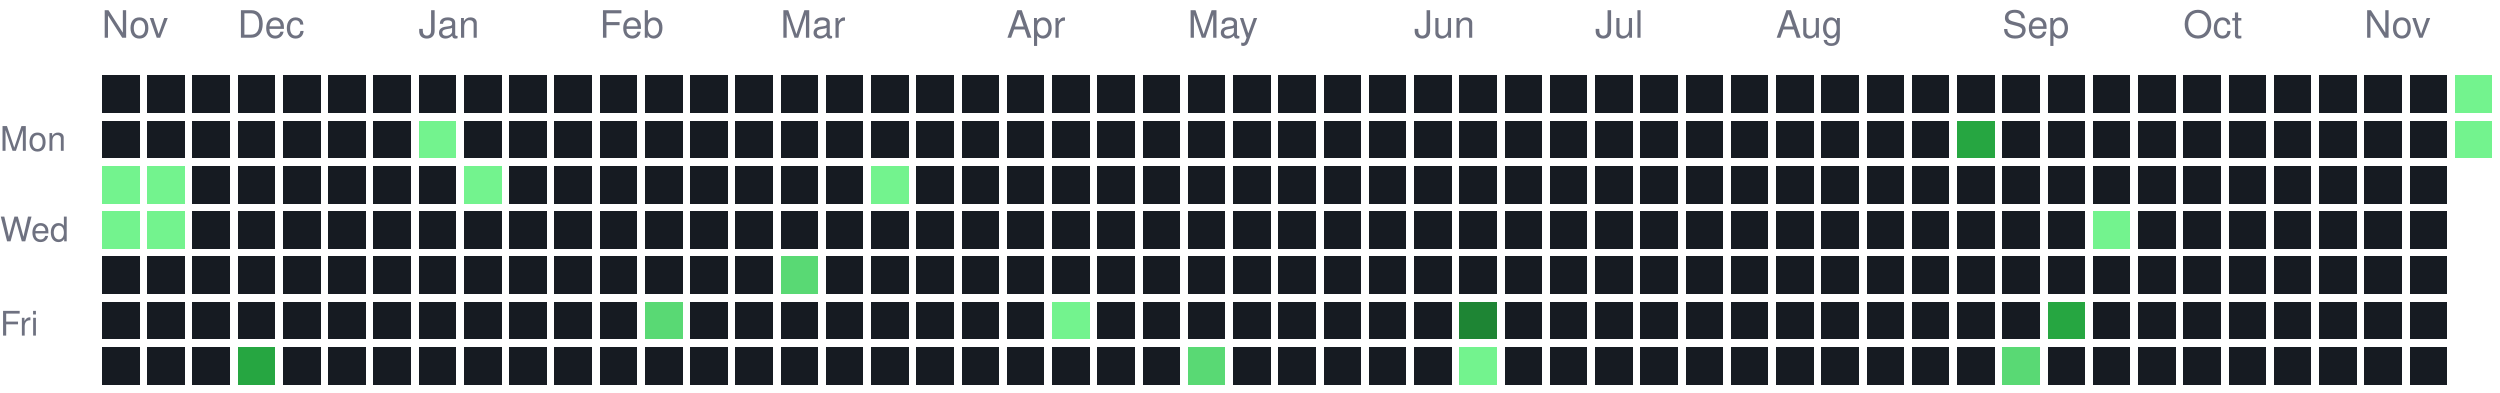
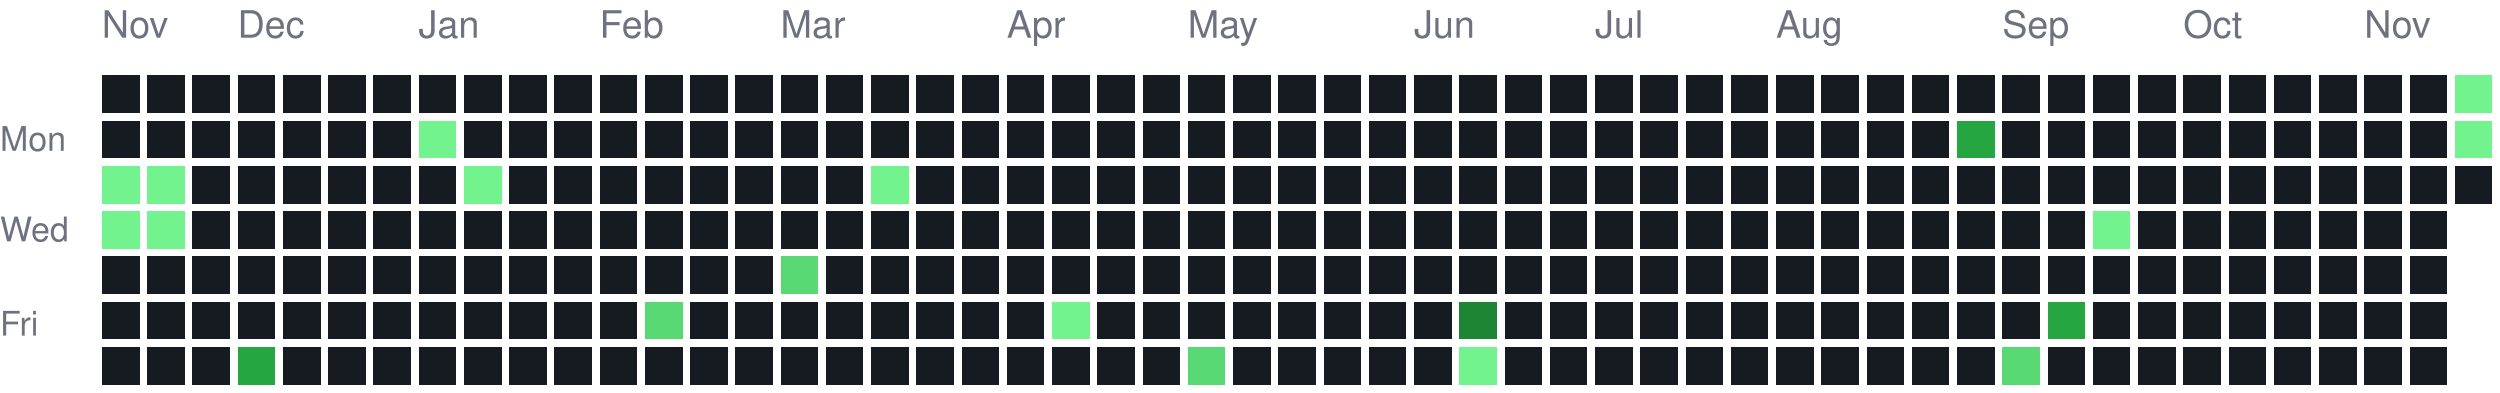
<svg xmlns="http://www.w3.org/2000/svg" version="1.1" width="663" height="104">
  <rect style="fill:#161b22;shape-rendering:crispedges;" data-score="0" data-date="2025-11-16" x="27" y="20" width="10" height="10" />
  <rect style="fill:#161b22;shape-rendering:crispedges;" data-score="0" data-date="2025-11-23" x="39" y="20" width="10" height="10" />
  <rect style="fill:#161b22;shape-rendering:crispedges;" data-score="0" data-date="2025-11-30" x="51" y="20" width="10" height="10" />
  <rect style="fill:#161b22;shape-rendering:crispedges;" data-score="0" data-date="2025-12-07" x="63" y="20" width="10" height="10" />
  <rect style="fill:#161b22;shape-rendering:crispedges;" data-score="0" data-date="2025-12-14" x="75" y="20" width="10" height="10" />
  <rect style="fill:#161b22;shape-rendering:crispedges;" data-score="0" data-date="2025-12-21" x="87" y="20" width="10" height="10" />
  <rect style="fill:#161b22;shape-rendering:crispedges;" data-score="0" data-date="2025-12-28" x="99" y="20" width="10" height="10" />
  <rect style="fill:#161b22;shape-rendering:crispedges;" data-score="0" data-date="2026-01-04" x="111" y="20" width="10" height="10" />
  <rect style="fill:#161b22;shape-rendering:crispedges;" data-score="0" data-date="2026-01-11" x="123" y="20" width="10" height="10" />
  <rect style="fill:#161b22;shape-rendering:crispedges;" data-score="0" data-date="2026-01-18" x="135" y="20" width="10" height="10" />
  <rect style="fill:#161b22;shape-rendering:crispedges;" data-score="0" data-date="2026-01-25" x="147" y="20" width="10" height="10" />
  <rect style="fill:#161b22;shape-rendering:crispedges;" data-score="0" data-date="2026-02-01" x="159" y="20" width="10" height="10" />
  <rect style="fill:#161b22;shape-rendering:crispedges;" data-score="0" data-date="2026-02-08" x="171" y="20" width="10" height="10" />
  <rect style="fill:#161b22;shape-rendering:crispedges;" data-score="0" data-date="2026-02-15" x="183" y="20" width="10" height="10" />
  <rect style="fill:#161b22;shape-rendering:crispedges;" data-score="0" data-date="2026-02-22" x="195" y="20" width="10" height="10" />
  <rect style="fill:#161b22;shape-rendering:crispedges;" data-score="0" data-date="2026-03-01" x="207" y="20" width="10" height="10" />
  <rect style="fill:#161b22;shape-rendering:crispedges;" data-score="0" data-date="2026-03-08" x="219" y="20" width="10" height="10" />
  <rect style="fill:#161b22;shape-rendering:crispedges;" data-score="0" data-date="2026-03-15" x="231" y="20" width="10" height="10" />
  <rect style="fill:#161b22;shape-rendering:crispedges;" data-score="0" data-date="2026-03-22" x="243" y="20" width="10" height="10" />
  <rect style="fill:#161b22;shape-rendering:crispedges;" data-score="0" data-date="2026-03-29" x="255" y="20" width="10" height="10" />
  <rect style="fill:#161b22;shape-rendering:crispedges;" data-score="0" data-date="2026-04-05" x="267" y="20" width="10" height="10" />
  <rect style="fill:#161b22;shape-rendering:crispedges;" data-score="0" data-date="2026-04-12" x="279" y="20" width="10" height="10" />
  <rect style="fill:#161b22;shape-rendering:crispedges;" data-score="0" data-date="2026-04-19" x="291" y="20" width="10" height="10" />
  <rect style="fill:#161b22;shape-rendering:crispedges;" data-score="0" data-date="2026-04-26" x="303" y="20" width="10" height="10" />
  <rect style="fill:#161b22;shape-rendering:crispedges;" data-score="0" data-date="2026-05-03" x="315" y="20" width="10" height="10" />
  <rect style="fill:#161b22;shape-rendering:crispedges;" data-score="0" data-date="2026-05-10" x="327" y="20" width="10" height="10" />
  <rect style="fill:#161b22;shape-rendering:crispedges;" data-score="0" data-date="2026-05-17" x="339" y="20" width="10" height="10" />
  <rect style="fill:#161b22;shape-rendering:crispedges;" data-score="0" data-date="2026-05-24" x="351" y="20" width="10" height="10" />
  <rect style="fill:#161b22;shape-rendering:crispedges;" data-score="0" data-date="2026-05-31" x="363" y="20" width="10" height="10" />
  <rect style="fill:#161b22;shape-rendering:crispedges;" data-score="0" data-date="2026-06-07" x="375" y="20" width="10" height="10" />
  <rect style="fill:#161b22;shape-rendering:crispedges;" data-score="0" data-date="2026-06-14" x="387" y="20" width="10" height="10" />
  <rect style="fill:#161b22;shape-rendering:crispedges;" data-score="0" data-date="2026-06-21" x="399" y="20" width="10" height="10" />
  <rect style="fill:#161b22;shape-rendering:crispedges;" data-score="0" data-date="2026-06-28" x="411" y="20" width="10" height="10" />
  <rect style="fill:#161b22;shape-rendering:crispedges;" data-score="0" data-date="2026-07-05" x="423" y="20" width="10" height="10" />
  <rect style="fill:#161b22;shape-rendering:crispedges;" data-score="0" data-date="2026-07-12" x="435" y="20" width="10" height="10" />
  <rect style="fill:#161b22;shape-rendering:crispedges;" data-score="0" data-date="2026-07-19" x="447" y="20" width="10" height="10" />
  <rect style="fill:#161b22;shape-rendering:crispedges;" data-score="0" data-date="2026-07-26" x="459" y="20" width="10" height="10" />
  <rect style="fill:#161b22;shape-rendering:crispedges;" data-score="0" data-date="2026-08-02" x="471" y="20" width="10" height="10" />
  <rect style="fill:#161b22;shape-rendering:crispedges;" data-score="0" data-date="2026-08-09" x="483" y="20" width="10" height="10" />
  <rect style="fill:#161b22;shape-rendering:crispedges;" data-score="0" data-date="2026-08-16" x="495" y="20" width="10" height="10" />
  <rect style="fill:#161b22;shape-rendering:crispedges;" data-score="0" data-date="2026-08-23" x="507" y="20" width="10" height="10" />
  <rect style="fill:#161b22;shape-rendering:crispedges;" data-score="0" data-date="2026-08-30" x="519" y="20" width="10" height="10" />
  <rect style="fill:#161b22;shape-rendering:crispedges;" data-score="0" data-date="2026-09-06" x="531" y="20" width="10" height="10" />
  <rect style="fill:#161b22;shape-rendering:crispedges;" data-score="0" data-date="2026-09-13" x="543" y="20" width="10" height="10" />
  <rect style="fill:#161b22;shape-rendering:crispedges;" data-score="0" data-date="2026-09-20" x="555" y="20" width="10" height="10" />
  <rect style="fill:#161b22;shape-rendering:crispedges;" data-score="0" data-date="2026-09-27" x="567" y="20" width="10" height="10" />
  <rect style="fill:#161b22;shape-rendering:crispedges;" data-score="0" data-date="2026-10-04" x="579" y="20" width="10" height="10" />
  <rect style="fill:#161b22;shape-rendering:crispedges;" data-score="0" data-date="2026-10-11" x="591" y="20" width="10" height="10" />
  <rect style="fill:#161b22;shape-rendering:crispedges;" data-score="0" data-date="2026-10-18" x="603" y="20" width="10" height="10" />
  <rect style="fill:#161b22;shape-rendering:crispedges;" data-score="0" data-date="2026-10-25" x="615" y="20" width="10" height="10" />
  <rect style="fill:#161b22;shape-rendering:crispedges;" data-score="0" data-date="2026-11-01" x="627" y="20" width="10" height="10" />
  <rect style="fill:#161b22;shape-rendering:crispedges;" data-score="0" data-date="2026-11-08" x="639" y="20" width="10" height="10" />
  <rect style="fill:#73f38e;shape-rendering:crispedges;" data-score="1" data-date="2026-11-15" x="651" y="20" width="10" height="10" />
  <rect style="fill:#161b22;shape-rendering:crispedges;" data-score="0" data-date="2025-11-17" x="27" y="32" width="10" height="10" />
  <rect style="fill:#161b22;shape-rendering:crispedges;" data-score="0" data-date="2025-11-24" x="39" y="32" width="10" height="10" />
  <rect style="fill:#161b22;shape-rendering:crispedges;" data-score="0" data-date="2025-12-01" x="51" y="32" width="10" height="10" />
  <rect style="fill:#161b22;shape-rendering:crispedges;" data-score="0" data-date="2025-12-08" x="63" y="32" width="10" height="10" />
  <rect style="fill:#161b22;shape-rendering:crispedges;" data-score="0" data-date="2025-12-15" x="75" y="32" width="10" height="10" />
  <rect style="fill:#161b22;shape-rendering:crispedges;" data-score="0" data-date="2025-12-22" x="87" y="32" width="10" height="10" />
  <rect style="fill:#161b22;shape-rendering:crispedges;" data-score="0" data-date="2025-12-29" x="99" y="32" width="10" height="10" />
  <rect style="fill:#73f38e;shape-rendering:crispedges;" data-score="1" data-date="2026-01-05" x="111" y="32" width="10" height="10" />
  <rect style="fill:#161b22;shape-rendering:crispedges;" data-score="0" data-date="2026-01-12" x="123" y="32" width="10" height="10" />
  <rect style="fill:#161b22;shape-rendering:crispedges;" data-score="0" data-date="2026-01-19" x="135" y="32" width="10" height="10" />
  <rect style="fill:#161b22;shape-rendering:crispedges;" data-score="0" data-date="2026-01-26" x="147" y="32" width="10" height="10" />
  <rect style="fill:#161b22;shape-rendering:crispedges;" data-score="0" data-date="2026-02-02" x="159" y="32" width="10" height="10" />
  <rect style="fill:#161b22;shape-rendering:crispedges;" data-score="0" data-date="2026-02-09" x="171" y="32" width="10" height="10" />
  <rect style="fill:#161b22;shape-rendering:crispedges;" data-score="0" data-date="2026-02-16" x="183" y="32" width="10" height="10" />
  <rect style="fill:#161b22;shape-rendering:crispedges;" data-score="0" data-date="2026-02-23" x="195" y="32" width="10" height="10" />
  <rect style="fill:#161b22;shape-rendering:crispedges;" data-score="0" data-date="2026-03-02" x="207" y="32" width="10" height="10" />
  <rect style="fill:#161b22;shape-rendering:crispedges;" data-score="0" data-date="2026-03-09" x="219" y="32" width="10" height="10" />
  <rect style="fill:#161b22;shape-rendering:crispedges;" data-score="0" data-date="2026-03-16" x="231" y="32" width="10" height="10" />
  <rect style="fill:#161b22;shape-rendering:crispedges;" data-score="0" data-date="2026-03-23" x="243" y="32" width="10" height="10" />
  <rect style="fill:#161b22;shape-rendering:crispedges;" data-score="0" data-date="2026-03-30" x="255" y="32" width="10" height="10" />
  <rect style="fill:#161b22;shape-rendering:crispedges;" data-score="0" data-date="2026-04-06" x="267" y="32" width="10" height="10" />
  <rect style="fill:#161b22;shape-rendering:crispedges;" data-score="0" data-date="2026-04-13" x="279" y="32" width="10" height="10" />
  <rect style="fill:#161b22;shape-rendering:crispedges;" data-score="0" data-date="2026-04-20" x="291" y="32" width="10" height="10" />
  <rect style="fill:#161b22;shape-rendering:crispedges;" data-score="0" data-date="2026-04-27" x="303" y="32" width="10" height="10" />
  <rect style="fill:#161b22;shape-rendering:crispedges;" data-score="0" data-date="2026-05-04" x="315" y="32" width="10" height="10" />
  <rect style="fill:#161b22;shape-rendering:crispedges;" data-score="0" data-date="2026-05-11" x="327" y="32" width="10" height="10" />
  <rect style="fill:#161b22;shape-rendering:crispedges;" data-score="0" data-date="2026-05-18" x="339" y="32" width="10" height="10" />
  <rect style="fill:#161b22;shape-rendering:crispedges;" data-score="0" data-date="2026-05-25" x="351" y="32" width="10" height="10" />
  <rect style="fill:#161b22;shape-rendering:crispedges;" data-score="0" data-date="2026-06-01" x="363" y="32" width="10" height="10" />
  <rect style="fill:#161b22;shape-rendering:crispedges;" data-score="0" data-date="2026-06-08" x="375" y="32" width="10" height="10" />
  <rect style="fill:#161b22;shape-rendering:crispedges;" data-score="0" data-date="2026-06-15" x="387" y="32" width="10" height="10" />
  <rect style="fill:#161b22;shape-rendering:crispedges;" data-score="0" data-date="2026-06-22" x="399" y="32" width="10" height="10" />
  <rect style="fill:#161b22;shape-rendering:crispedges;" data-score="0" data-date="2026-06-29" x="411" y="32" width="10" height="10" />
  <rect style="fill:#161b22;shape-rendering:crispedges;" data-score="0" data-date="2026-07-06" x="423" y="32" width="10" height="10" />
  <rect style="fill:#161b22;shape-rendering:crispedges;" data-score="0" data-date="2026-07-13" x="435" y="32" width="10" height="10" />
  <rect style="fill:#161b22;shape-rendering:crispedges;" data-score="0" data-date="2026-07-20" x="447" y="32" width="10" height="10" />
  <rect style="fill:#161b22;shape-rendering:crispedges;" data-score="0" data-date="2026-07-27" x="459" y="32" width="10" height="10" />
  <rect style="fill:#161b22;shape-rendering:crispedges;" data-score="0" data-date="2026-08-03" x="471" y="32" width="10" height="10" />
  <rect style="fill:#161b22;shape-rendering:crispedges;" data-score="0" data-date="2026-08-10" x="483" y="32" width="10" height="10" />
  <rect style="fill:#161b22;shape-rendering:crispedges;" data-score="0" data-date="2026-08-17" x="495" y="32" width="10" height="10" />
  <rect style="fill:#161b22;shape-rendering:crispedges;" data-score="0" data-date="2026-08-24" x="507" y="32" width="10" height="10" />
  <rect style="fill:#26a641;shape-rendering:crispedges;" data-score="3" data-date="2026-08-31" x="519" y="32" width="10" height="10" />
  <rect style="fill:#161b22;shape-rendering:crispedges;" data-score="0" data-date="2026-09-07" x="531" y="32" width="10" height="10" />
  <rect style="fill:#161b22;shape-rendering:crispedges;" data-score="0" data-date="2026-09-14" x="543" y="32" width="10" height="10" />
  <rect style="fill:#161b22;shape-rendering:crispedges;" data-score="0" data-date="2026-09-21" x="555" y="32" width="10" height="10" />
  <rect style="fill:#161b22;shape-rendering:crispedges;" data-score="0" data-date="2026-09-28" x="567" y="32" width="10" height="10" />
  <rect style="fill:#161b22;shape-rendering:crispedges;" data-score="0" data-date="2026-10-05" x="579" y="32" width="10" height="10" />
  <rect style="fill:#161b22;shape-rendering:crispedges;" data-score="0" data-date="2026-10-12" x="591" y="32" width="10" height="10" />
  <rect style="fill:#161b22;shape-rendering:crispedges;" data-score="0" data-date="2026-10-19" x="603" y="32" width="10" height="10" />
  <rect style="fill:#161b22;shape-rendering:crispedges;" data-score="0" data-date="2026-10-26" x="615" y="32" width="10" height="10" />
  <rect style="fill:#161b22;shape-rendering:crispedges;" data-score="0" data-date="2026-11-02" x="627" y="32" width="10" height="10" />
  <rect style="fill:#161b22;shape-rendering:crispedges;" data-score="0" data-date="2026-11-09" x="639" y="32" width="10" height="10" />
  <rect style="fill:#73f38e;shape-rendering:crispedges;" data-score="1" data-date="2026-11-16" x="651" y="32" width="10" height="10" />
  <rect style="fill:#73f38e;shape-rendering:crispedges;" data-score="1" data-date="2025-11-18" x="27" y="44" width="10" height="10" />
  <rect style="fill:#73f38e;shape-rendering:crispedges;" data-score="1" data-date="2025-11-25" x="39" y="44" width="10" height="10" />
  <rect style="fill:#161b22;shape-rendering:crispedges;" data-score="0" data-date="2025-12-02" x="51" y="44" width="10" height="10" />
  <rect style="fill:#161b22;shape-rendering:crispedges;" data-score="0" data-date="2025-12-09" x="63" y="44" width="10" height="10" />
  <rect style="fill:#161b22;shape-rendering:crispedges;" data-score="0" data-date="2025-12-16" x="75" y="44" width="10" height="10" />
  <rect style="fill:#161b22;shape-rendering:crispedges;" data-score="0" data-date="2025-12-23" x="87" y="44" width="10" height="10" />
  <rect style="fill:#161b22;shape-rendering:crispedges;" data-score="0" data-date="2025-12-30" x="99" y="44" width="10" height="10" />
  <rect style="fill:#161b22;shape-rendering:crispedges;" data-score="0" data-date="2026-01-06" x="111" y="44" width="10" height="10" />
  <rect style="fill:#73f38e;shape-rendering:crispedges;" data-score="1" data-date="2026-01-13" x="123" y="44" width="10" height="10" />
  <rect style="fill:#161b22;shape-rendering:crispedges;" data-score="0" data-date="2026-01-20" x="135" y="44" width="10" height="10" />
  <rect style="fill:#161b22;shape-rendering:crispedges;" data-score="0" data-date="2026-01-27" x="147" y="44" width="10" height="10" />
  <rect style="fill:#161b22;shape-rendering:crispedges;" data-score="0" data-date="2026-02-03" x="159" y="44" width="10" height="10" />
  <rect style="fill:#161b22;shape-rendering:crispedges;" data-score="0" data-date="2026-02-10" x="171" y="44" width="10" height="10" />
  <rect style="fill:#161b22;shape-rendering:crispedges;" data-score="0" data-date="2026-02-17" x="183" y="44" width="10" height="10" />
  <rect style="fill:#161b22;shape-rendering:crispedges;" data-score="0" data-date="2026-02-24" x="195" y="44" width="10" height="10" />
  <rect style="fill:#161b22;shape-rendering:crispedges;" data-score="0" data-date="2026-03-03" x="207" y="44" width="10" height="10" />
  <rect style="fill:#161b22;shape-rendering:crispedges;" data-score="0" data-date="2026-03-10" x="219" y="44" width="10" height="10" />
  <rect style="fill:#73f38e;shape-rendering:crispedges;" data-score="1" data-date="2026-03-17" x="231" y="44" width="10" height="10" />
  <rect style="fill:#161b22;shape-rendering:crispedges;" data-score="0" data-date="2026-03-24" x="243" y="44" width="10" height="10" />
  <rect style="fill:#161b22;shape-rendering:crispedges;" data-score="0" data-date="2026-03-31" x="255" y="44" width="10" height="10" />
  <rect style="fill:#161b22;shape-rendering:crispedges;" data-score="0" data-date="2026-04-07" x="267" y="44" width="10" height="10" />
  <rect style="fill:#161b22;shape-rendering:crispedges;" data-score="0" data-date="2026-04-14" x="279" y="44" width="10" height="10" />
  <rect style="fill:#161b22;shape-rendering:crispedges;" data-score="0" data-date="2026-04-21" x="291" y="44" width="10" height="10" />
  <rect style="fill:#161b22;shape-rendering:crispedges;" data-score="0" data-date="2026-04-28" x="303" y="44" width="10" height="10" />
  <rect style="fill:#161b22;shape-rendering:crispedges;" data-score="0" data-date="2026-05-05" x="315" y="44" width="10" height="10" />
  <rect style="fill:#161b22;shape-rendering:crispedges;" data-score="0" data-date="2026-05-12" x="327" y="44" width="10" height="10" />
  <rect style="fill:#161b22;shape-rendering:crispedges;" data-score="0" data-date="2026-05-19" x="339" y="44" width="10" height="10" />
  <rect style="fill:#161b22;shape-rendering:crispedges;" data-score="0" data-date="2026-05-26" x="351" y="44" width="10" height="10" />
  <rect style="fill:#161b22;shape-rendering:crispedges;" data-score="0" data-date="2026-06-02" x="363" y="44" width="10" height="10" />
  <rect style="fill:#161b22;shape-rendering:crispedges;" data-score="0" data-date="2026-06-09" x="375" y="44" width="10" height="10" />
  <rect style="fill:#161b22;shape-rendering:crispedges;" data-score="0" data-date="2026-06-16" x="387" y="44" width="10" height="10" />
  <rect style="fill:#161b22;shape-rendering:crispedges;" data-score="0" data-date="2026-06-23" x="399" y="44" width="10" height="10" />
  <rect style="fill:#161b22;shape-rendering:crispedges;" data-score="0" data-date="2026-06-30" x="411" y="44" width="10" height="10" />
  <rect style="fill:#161b22;shape-rendering:crispedges;" data-score="0" data-date="2026-07-07" x="423" y="44" width="10" height="10" />
  <rect style="fill:#161b22;shape-rendering:crispedges;" data-score="0" data-date="2026-07-14" x="435" y="44" width="10" height="10" />
  <rect style="fill:#161b22;shape-rendering:crispedges;" data-score="0" data-date="2026-07-21" x="447" y="44" width="10" height="10" />
  <rect style="fill:#161b22;shape-rendering:crispedges;" data-score="0" data-date="2026-07-28" x="459" y="44" width="10" height="10" />
  <rect style="fill:#161b22;shape-rendering:crispedges;" data-score="0" data-date="2026-08-04" x="471" y="44" width="10" height="10" />
  <rect style="fill:#161b22;shape-rendering:crispedges;" data-score="0" data-date="2026-08-11" x="483" y="44" width="10" height="10" />
  <rect style="fill:#161b22;shape-rendering:crispedges;" data-score="0" data-date="2026-08-18" x="495" y="44" width="10" height="10" />
  <rect style="fill:#161b22;shape-rendering:crispedges;" data-score="0" data-date="2026-08-25" x="507" y="44" width="10" height="10" />
  <rect style="fill:#161b22;shape-rendering:crispedges;" data-score="0" data-date="2026-09-01" x="519" y="44" width="10" height="10" />
  <rect style="fill:#161b22;shape-rendering:crispedges;" data-score="0" data-date="2026-09-08" x="531" y="44" width="10" height="10" />
  <rect style="fill:#161b22;shape-rendering:crispedges;" data-score="0" data-date="2026-09-15" x="543" y="44" width="10" height="10" />
  <rect style="fill:#161b22;shape-rendering:crispedges;" data-score="0" data-date="2026-09-22" x="555" y="44" width="10" height="10" />
  <rect style="fill:#161b22;shape-rendering:crispedges;" data-score="0" data-date="2026-09-29" x="567" y="44" width="10" height="10" />
  <rect style="fill:#161b22;shape-rendering:crispedges;" data-score="0" data-date="2026-10-06" x="579" y="44" width="10" height="10" />
  <rect style="fill:#161b22;shape-rendering:crispedges;" data-score="0" data-date="2026-10-13" x="591" y="44" width="10" height="10" />
  <rect style="fill:#161b22;shape-rendering:crispedges;" data-score="0" data-date="2026-10-20" x="603" y="44" width="10" height="10" />
  <rect style="fill:#161b22;shape-rendering:crispedges;" data-score="0" data-date="2026-10-27" x="615" y="44" width="10" height="10" />
  <rect style="fill:#161b22;shape-rendering:crispedges;" data-score="0" data-date="2026-11-03" x="627" y="44" width="10" height="10" />
  <rect style="fill:#161b22;shape-rendering:crispedges;" data-score="0" data-date="2026-11-10" x="639" y="44" width="10" height="10" />
+   <rect style="fill:#161b22;shape-rendering:crispedges;" data-score="0" data-date="2026-11-17" x="651" y="44" width="10" height="10" />
  <rect style="fill:#73f38e;shape-rendering:crispedges;" data-score="1" data-date="2025-11-19" x="27" y="56" width="10" height="10" />
  <rect style="fill:#73f38e;shape-rendering:crispedges;" data-score="1" data-date="2025-11-26" x="39" y="56" width="10" height="10" />
  <rect style="fill:#161b22;shape-rendering:crispedges;" data-score="0" data-date="2025-12-03" x="51" y="56" width="10" height="10" />
  <rect style="fill:#161b22;shape-rendering:crispedges;" data-score="0" data-date="2025-12-10" x="63" y="56" width="10" height="10" />
  <rect style="fill:#161b22;shape-rendering:crispedges;" data-score="0" data-date="2025-12-17" x="75" y="56" width="10" height="10" />
  <rect style="fill:#161b22;shape-rendering:crispedges;" data-score="0" data-date="2025-12-24" x="87" y="56" width="10" height="10" />
  <rect style="fill:#161b22;shape-rendering:crispedges;" data-score="0" data-date="2025-12-31" x="99" y="56" width="10" height="10" />
  <rect style="fill:#161b22;shape-rendering:crispedges;" data-score="0" data-date="2026-01-07" x="111" y="56" width="10" height="10" />
  <rect style="fill:#161b22;shape-rendering:crispedges;" data-score="0" data-date="2026-01-14" x="123" y="56" width="10" height="10" />
  <rect style="fill:#161b22;shape-rendering:crispedges;" data-score="0" data-date="2026-01-21" x="135" y="56" width="10" height="10" />
  <rect style="fill:#161b22;shape-rendering:crispedges;" data-score="0" data-date="2026-01-28" x="147" y="56" width="10" height="10" />
  <rect style="fill:#161b22;shape-rendering:crispedges;" data-score="0" data-date="2026-02-04" x="159" y="56" width="10" height="10" />
  <rect style="fill:#161b22;shape-rendering:crispedges;" data-score="0" data-date="2026-02-11" x="171" y="56" width="10" height="10" />
  <rect style="fill:#161b22;shape-rendering:crispedges;" data-score="0" data-date="2026-02-18" x="183" y="56" width="10" height="10" />
  <rect style="fill:#161b22;shape-rendering:crispedges;" data-score="0" data-date="2026-02-25" x="195" y="56" width="10" height="10" />
  <rect style="fill:#161b22;shape-rendering:crispedges;" data-score="0" data-date="2026-03-04" x="207" y="56" width="10" height="10" />
  <rect style="fill:#161b22;shape-rendering:crispedges;" data-score="0" data-date="2026-03-11" x="219" y="56" width="10" height="10" />
  <rect style="fill:#161b22;shape-rendering:crispedges;" data-score="0" data-date="2026-03-18" x="231" y="56" width="10" height="10" />
  <rect style="fill:#161b22;shape-rendering:crispedges;" data-score="0" data-date="2026-03-25" x="243" y="56" width="10" height="10" />
  <rect style="fill:#161b22;shape-rendering:crispedges;" data-score="0" data-date="2026-04-01" x="255" y="56" width="10" height="10" />
  <rect style="fill:#161b22;shape-rendering:crispedges;" data-score="0" data-date="2026-04-08" x="267" y="56" width="10" height="10" />
  <rect style="fill:#161b22;shape-rendering:crispedges;" data-score="0" data-date="2026-04-15" x="279" y="56" width="10" height="10" />
  <rect style="fill:#161b22;shape-rendering:crispedges;" data-score="0" data-date="2026-04-22" x="291" y="56" width="10" height="10" />
  <rect style="fill:#161b22;shape-rendering:crispedges;" data-score="0" data-date="2026-04-29" x="303" y="56" width="10" height="10" />
  <rect style="fill:#161b22;shape-rendering:crispedges;" data-score="0" data-date="2026-05-06" x="315" y="56" width="10" height="10" />
  <rect style="fill:#161b22;shape-rendering:crispedges;" data-score="0" data-date="2026-05-13" x="327" y="56" width="10" height="10" />
  <rect style="fill:#161b22;shape-rendering:crispedges;" data-score="0" data-date="2026-05-20" x="339" y="56" width="10" height="10" />
  <rect style="fill:#161b22;shape-rendering:crispedges;" data-score="0" data-date="2026-05-27" x="351" y="56" width="10" height="10" />
  <rect style="fill:#161b22;shape-rendering:crispedges;" data-score="0" data-date="2026-06-03" x="363" y="56" width="10" height="10" />
  <rect style="fill:#161b22;shape-rendering:crispedges;" data-score="0" data-date="2026-06-10" x="375" y="56" width="10" height="10" />
  <rect style="fill:#161b22;shape-rendering:crispedges;" data-score="0" data-date="2026-06-17" x="387" y="56" width="10" height="10" />
  <rect style="fill:#161b22;shape-rendering:crispedges;" data-score="0" data-date="2026-06-24" x="399" y="56" width="10" height="10" />
  <rect style="fill:#161b22;shape-rendering:crispedges;" data-score="0" data-date="2026-07-01" x="411" y="56" width="10" height="10" />
  <rect style="fill:#161b22;shape-rendering:crispedges;" data-score="0" data-date="2026-07-08" x="423" y="56" width="10" height="10" />
  <rect style="fill:#161b22;shape-rendering:crispedges;" data-score="0" data-date="2026-07-15" x="435" y="56" width="10" height="10" />
  <rect style="fill:#161b22;shape-rendering:crispedges;" data-score="0" data-date="2026-07-22" x="447" y="56" width="10" height="10" />
  <rect style="fill:#161b22;shape-rendering:crispedges;" data-score="0" data-date="2026-07-29" x="459" y="56" width="10" height="10" />
  <rect style="fill:#161b22;shape-rendering:crispedges;" data-score="0" data-date="2026-08-05" x="471" y="56" width="10" height="10" />
  <rect style="fill:#161b22;shape-rendering:crispedges;" data-score="0" data-date="2026-08-12" x="483" y="56" width="10" height="10" />
  <rect style="fill:#161b22;shape-rendering:crispedges;" data-score="0" data-date="2026-08-19" x="495" y="56" width="10" height="10" />
  <rect style="fill:#161b22;shape-rendering:crispedges;" data-score="0" data-date="2026-08-26" x="507" y="56" width="10" height="10" />
  <rect style="fill:#161b22;shape-rendering:crispedges;" data-score="0" data-date="2026-09-02" x="519" y="56" width="10" height="10" />
  <rect style="fill:#161b22;shape-rendering:crispedges;" data-score="0" data-date="2026-09-09" x="531" y="56" width="10" height="10" />
  <rect style="fill:#161b22;shape-rendering:crispedges;" data-score="0" data-date="2026-09-16" x="543" y="56" width="10" height="10" />
  <rect style="fill:#73f38e;shape-rendering:crispedges;" data-score="1" data-date="2026-09-23" x="555" y="56" width="10" height="10" />
  <rect style="fill:#161b22;shape-rendering:crispedges;" data-score="0" data-date="2026-09-30" x="567" y="56" width="10" height="10" />
  <rect style="fill:#161b22;shape-rendering:crispedges;" data-score="0" data-date="2026-10-07" x="579" y="56" width="10" height="10" />
  <rect style="fill:#161b22;shape-rendering:crispedges;" data-score="0" data-date="2026-10-14" x="591" y="56" width="10" height="10" />
  <rect style="fill:#161b22;shape-rendering:crispedges;" data-score="0" data-date="2026-10-21" x="603" y="56" width="10" height="10" />
  <rect style="fill:#161b22;shape-rendering:crispedges;" data-score="0" data-date="2026-10-28" x="615" y="56" width="10" height="10" />
  <rect style="fill:#161b22;shape-rendering:crispedges;" data-score="0" data-date="2026-11-04" x="627" y="56" width="10" height="10" />
  <rect style="fill:#161b22;shape-rendering:crispedges;" data-score="0" data-date="2026-11-11" x="639" y="56" width="10" height="10" />
  <rect style="fill:#161b22;shape-rendering:crispedges;" data-score="0" data-date="2025-11-20" x="27" y="68" width="10" height="10" />
  <rect style="fill:#161b22;shape-rendering:crispedges;" data-score="0" data-date="2025-11-27" x="39" y="68" width="10" height="10" />
  <rect style="fill:#161b22;shape-rendering:crispedges;" data-score="0" data-date="2025-12-04" x="51" y="68" width="10" height="10" />
  <rect style="fill:#161b22;shape-rendering:crispedges;" data-score="0" data-date="2025-12-11" x="63" y="68" width="10" height="10" />
  <rect style="fill:#161b22;shape-rendering:crispedges;" data-score="0" data-date="2025-12-18" x="75" y="68" width="10" height="10" />
  <rect style="fill:#161b22;shape-rendering:crispedges;" data-score="0" data-date="2025-12-25" x="87" y="68" width="10" height="10" />
  <rect style="fill:#161b22;shape-rendering:crispedges;" data-score="0" data-date="2026-01-01" x="99" y="68" width="10" height="10" />
  <rect style="fill:#161b22;shape-rendering:crispedges;" data-score="0" data-date="2026-01-08" x="111" y="68" width="10" height="10" />
  <rect style="fill:#161b22;shape-rendering:crispedges;" data-score="0" data-date="2026-01-15" x="123" y="68" width="10" height="10" />
  <rect style="fill:#161b22;shape-rendering:crispedges;" data-score="0" data-date="2026-01-22" x="135" y="68" width="10" height="10" />
  <rect style="fill:#161b22;shape-rendering:crispedges;" data-score="0" data-date="2026-01-29" x="147" y="68" width="10" height="10" />
  <rect style="fill:#161b22;shape-rendering:crispedges;" data-score="0" data-date="2026-02-05" x="159" y="68" width="10" height="10" />
  <rect style="fill:#161b22;shape-rendering:crispedges;" data-score="0" data-date="2026-02-12" x="171" y="68" width="10" height="10" />
  <rect style="fill:#161b22;shape-rendering:crispedges;" data-score="0" data-date="2026-02-19" x="183" y="68" width="10" height="10" />
  <rect style="fill:#161b22;shape-rendering:crispedges;" data-score="0" data-date="2026-02-26" x="195" y="68" width="10" height="10" />
  <rect style="fill:#59d974;shape-rendering:crispedges;" data-score="2" data-date="2026-03-05" x="207" y="68" width="10" height="10" />
  <rect style="fill:#161b22;shape-rendering:crispedges;" data-score="0" data-date="2026-03-12" x="219" y="68" width="10" height="10" />
  <rect style="fill:#161b22;shape-rendering:crispedges;" data-score="0" data-date="2026-03-19" x="231" y="68" width="10" height="10" />
  <rect style="fill:#161b22;shape-rendering:crispedges;" data-score="0" data-date="2026-03-26" x="243" y="68" width="10" height="10" />
  <rect style="fill:#161b22;shape-rendering:crispedges;" data-score="0" data-date="2026-04-02" x="255" y="68" width="10" height="10" />
  <rect style="fill:#161b22;shape-rendering:crispedges;" data-score="0" data-date="2026-04-09" x="267" y="68" width="10" height="10" />
  <rect style="fill:#161b22;shape-rendering:crispedges;" data-score="0" data-date="2026-04-16" x="279" y="68" width="10" height="10" />
  <rect style="fill:#161b22;shape-rendering:crispedges;" data-score="0" data-date="2026-04-23" x="291" y="68" width="10" height="10" />
  <rect style="fill:#161b22;shape-rendering:crispedges;" data-score="0" data-date="2026-04-30" x="303" y="68" width="10" height="10" />
  <rect style="fill:#161b22;shape-rendering:crispedges;" data-score="0" data-date="2026-05-07" x="315" y="68" width="10" height="10" />
  <rect style="fill:#161b22;shape-rendering:crispedges;" data-score="0" data-date="2026-05-14" x="327" y="68" width="10" height="10" />
  <rect style="fill:#161b22;shape-rendering:crispedges;" data-score="0" data-date="2026-05-21" x="339" y="68" width="10" height="10" />
  <rect style="fill:#161b22;shape-rendering:crispedges;" data-score="0" data-date="2026-05-28" x="351" y="68" width="10" height="10" />
  <rect style="fill:#161b22;shape-rendering:crispedges;" data-score="0" data-date="2026-06-04" x="363" y="68" width="10" height="10" />
  <rect style="fill:#161b22;shape-rendering:crispedges;" data-score="0" data-date="2026-06-11" x="375" y="68" width="10" height="10" />
  <rect style="fill:#161b22;shape-rendering:crispedges;" data-score="0" data-date="2026-06-18" x="387" y="68" width="10" height="10" />
  <rect style="fill:#161b22;shape-rendering:crispedges;" data-score="0" data-date="2026-06-25" x="399" y="68" width="10" height="10" />
  <rect style="fill:#161b22;shape-rendering:crispedges;" data-score="0" data-date="2026-07-02" x="411" y="68" width="10" height="10" />
  <rect style="fill:#161b22;shape-rendering:crispedges;" data-score="0" data-date="2026-07-09" x="423" y="68" width="10" height="10" />
  <rect style="fill:#161b22;shape-rendering:crispedges;" data-score="0" data-date="2026-07-16" x="435" y="68" width="10" height="10" />
  <rect style="fill:#161b22;shape-rendering:crispedges;" data-score="0" data-date="2026-07-23" x="447" y="68" width="10" height="10" />
  <rect style="fill:#161b22;shape-rendering:crispedges;" data-score="0" data-date="2026-07-30" x="459" y="68" width="10" height="10" />
  <rect style="fill:#161b22;shape-rendering:crispedges;" data-score="0" data-date="2026-08-06" x="471" y="68" width="10" height="10" />
  <rect style="fill:#161b22;shape-rendering:crispedges;" data-score="0" data-date="2026-08-13" x="483" y="68" width="10" height="10" />
  <rect style="fill:#161b22;shape-rendering:crispedges;" data-score="0" data-date="2026-08-20" x="495" y="68" width="10" height="10" />
  <rect style="fill:#161b22;shape-rendering:crispedges;" data-score="0" data-date="2026-08-27" x="507" y="68" width="10" height="10" />
  <rect style="fill:#161b22;shape-rendering:crispedges;" data-score="0" data-date="2026-09-03" x="519" y="68" width="10" height="10" />
  <rect style="fill:#161b22;shape-rendering:crispedges;" data-score="0" data-date="2026-09-10" x="531" y="68" width="10" height="10" />
  <rect style="fill:#161b22;shape-rendering:crispedges;" data-score="0" data-date="2026-09-17" x="543" y="68" width="10" height="10" />
  <rect style="fill:#161b22;shape-rendering:crispedges;" data-score="0" data-date="2026-09-24" x="555" y="68" width="10" height="10" />
  <rect style="fill:#161b22;shape-rendering:crispedges;" data-score="0" data-date="2026-10-01" x="567" y="68" width="10" height="10" />
  <rect style="fill:#161b22;shape-rendering:crispedges;" data-score="0" data-date="2026-10-08" x="579" y="68" width="10" height="10" />
  <rect style="fill:#161b22;shape-rendering:crispedges;" data-score="0" data-date="2026-10-15" x="591" y="68" width="10" height="10" />
  <rect style="fill:#161b22;shape-rendering:crispedges;" data-score="0" data-date="2026-10-22" x="603" y="68" width="10" height="10" />
  <rect style="fill:#161b22;shape-rendering:crispedges;" data-score="0" data-date="2026-10-29" x="615" y="68" width="10" height="10" />
  <rect style="fill:#161b22;shape-rendering:crispedges;" data-score="0" data-date="2026-11-05" x="627" y="68" width="10" height="10" />
  <rect style="fill:#161b22;shape-rendering:crispedges;" data-score="0" data-date="2026-11-12" x="639" y="68" width="10" height="10" />
  <rect style="fill:#161b22;shape-rendering:crispedges;" data-score="0" data-date="2025-11-21" x="27" y="80" width="10" height="10" />
  <rect style="fill:#161b22;shape-rendering:crispedges;" data-score="0" data-date="2025-11-28" x="39" y="80" width="10" height="10" />
  <rect style="fill:#161b22;shape-rendering:crispedges;" data-score="0" data-date="2025-12-05" x="51" y="80" width="10" height="10" />
  <rect style="fill:#161b22;shape-rendering:crispedges;" data-score="0" data-date="2025-12-12" x="63" y="80" width="10" height="10" />
  <rect style="fill:#161b22;shape-rendering:crispedges;" data-score="0" data-date="2025-12-19" x="75" y="80" width="10" height="10" />
  <rect style="fill:#161b22;shape-rendering:crispedges;" data-score="0" data-date="2025-12-26" x="87" y="80" width="10" height="10" />
  <rect style="fill:#161b22;shape-rendering:crispedges;" data-score="0" data-date="2026-01-02" x="99" y="80" width="10" height="10" />
  <rect style="fill:#161b22;shape-rendering:crispedges;" data-score="0" data-date="2026-01-09" x="111" y="80" width="10" height="10" />
  <rect style="fill:#161b22;shape-rendering:crispedges;" data-score="0" data-date="2026-01-16" x="123" y="80" width="10" height="10" />
  <rect style="fill:#161b22;shape-rendering:crispedges;" data-score="0" data-date="2026-01-23" x="135" y="80" width="10" height="10" />
  <rect style="fill:#161b22;shape-rendering:crispedges;" data-score="0" data-date="2026-01-30" x="147" y="80" width="10" height="10" />
  <rect style="fill:#161b22;shape-rendering:crispedges;" data-score="0" data-date="2026-02-06" x="159" y="80" width="10" height="10" />
  <rect style="fill:#59d974;shape-rendering:crispedges;" data-score="2" data-date="2026-02-13" x="171" y="80" width="10" height="10" />
  <rect style="fill:#161b22;shape-rendering:crispedges;" data-score="0" data-date="2026-02-20" x="183" y="80" width="10" height="10" />
  <rect style="fill:#161b22;shape-rendering:crispedges;" data-score="0" data-date="2026-02-27" x="195" y="80" width="10" height="10" />
  <rect style="fill:#161b22;shape-rendering:crispedges;" data-score="0" data-date="2026-03-06" x="207" y="80" width="10" height="10" />
  <rect style="fill:#161b22;shape-rendering:crispedges;" data-score="0" data-date="2026-03-13" x="219" y="80" width="10" height="10" />
  <rect style="fill:#161b22;shape-rendering:crispedges;" data-score="0" data-date="2026-03-20" x="231" y="80" width="10" height="10" />
  <rect style="fill:#161b22;shape-rendering:crispedges;" data-score="0" data-date="2026-03-27" x="243" y="80" width="10" height="10" />
  <rect style="fill:#161b22;shape-rendering:crispedges;" data-score="0" data-date="2026-04-03" x="255" y="80" width="10" height="10" />
  <rect style="fill:#161b22;shape-rendering:crispedges;" data-score="0" data-date="2026-04-10" x="267" y="80" width="10" height="10" />
  <rect style="fill:#73f38e;shape-rendering:crispedges;" data-score="1" data-date="2026-04-17" x="279" y="80" width="10" height="10" />
  <rect style="fill:#161b22;shape-rendering:crispedges;" data-score="0" data-date="2026-04-24" x="291" y="80" width="10" height="10" />
  <rect style="fill:#161b22;shape-rendering:crispedges;" data-score="0" data-date="2026-05-01" x="303" y="80" width="10" height="10" />
  <rect style="fill:#161b22;shape-rendering:crispedges;" data-score="0" data-date="2026-05-08" x="315" y="80" width="10" height="10" />
  <rect style="fill:#161b22;shape-rendering:crispedges;" data-score="0" data-date="2026-05-15" x="327" y="80" width="10" height="10" />
  <rect style="fill:#161b22;shape-rendering:crispedges;" data-score="0" data-date="2026-05-22" x="339" y="80" width="10" height="10" />
  <rect style="fill:#161b22;shape-rendering:crispedges;" data-score="0" data-date="2026-05-29" x="351" y="80" width="10" height="10" />
  <rect style="fill:#161b22;shape-rendering:crispedges;" data-score="0" data-date="2026-06-05" x="363" y="80" width="10" height="10" />
  <rect style="fill:#161b22;shape-rendering:crispedges;" data-score="0" data-date="2026-06-12" x="375" y="80" width="10" height="10" />
  <rect style="fill:#1e8534;shape-rendering:crispedges;" data-score="4" data-date="2026-06-19" x="387" y="80" width="10" height="10" />
  <rect style="fill:#161b22;shape-rendering:crispedges;" data-score="0" data-date="2026-06-26" x="399" y="80" width="10" height="10" />
  <rect style="fill:#161b22;shape-rendering:crispedges;" data-score="0" data-date="2026-07-03" x="411" y="80" width="10" height="10" />
  <rect style="fill:#161b22;shape-rendering:crispedges;" data-score="0" data-date="2026-07-10" x="423" y="80" width="10" height="10" />
  <rect style="fill:#161b22;shape-rendering:crispedges;" data-score="0" data-date="2026-07-17" x="435" y="80" width="10" height="10" />
  <rect style="fill:#161b22;shape-rendering:crispedges;" data-score="0" data-date="2026-07-24" x="447" y="80" width="10" height="10" />
  <rect style="fill:#161b22;shape-rendering:crispedges;" data-score="0" data-date="2026-07-31" x="459" y="80" width="10" height="10" />
  <rect style="fill:#161b22;shape-rendering:crispedges;" data-score="0" data-date="2026-08-07" x="471" y="80" width="10" height="10" />
  <rect style="fill:#161b22;shape-rendering:crispedges;" data-score="0" data-date="2026-08-14" x="483" y="80" width="10" height="10" />
  <rect style="fill:#161b22;shape-rendering:crispedges;" data-score="0" data-date="2026-08-21" x="495" y="80" width="10" height="10" />
  <rect style="fill:#161b22;shape-rendering:crispedges;" data-score="0" data-date="2026-08-28" x="507" y="80" width="10" height="10" />
  <rect style="fill:#161b22;shape-rendering:crispedges;" data-score="0" data-date="2026-09-04" x="519" y="80" width="10" height="10" />
  <rect style="fill:#161b22;shape-rendering:crispedges;" data-score="0" data-date="2026-09-11" x="531" y="80" width="10" height="10" />
  <rect style="fill:#26a641;shape-rendering:crispedges;" data-score="3" data-date="2026-09-18" x="543" y="80" width="10" height="10" />
  <rect style="fill:#161b22;shape-rendering:crispedges;" data-score="0" data-date="2026-09-25" x="555" y="80" width="10" height="10" />
  <rect style="fill:#161b22;shape-rendering:crispedges;" data-score="0" data-date="2026-10-02" x="567" y="80" width="10" height="10" />
  <rect style="fill:#161b22;shape-rendering:crispedges;" data-score="0" data-date="2026-10-09" x="579" y="80" width="10" height="10" />
  <rect style="fill:#161b22;shape-rendering:crispedges;" data-score="0" data-date="2026-10-16" x="591" y="80" width="10" height="10" />
  <rect style="fill:#161b22;shape-rendering:crispedges;" data-score="0" data-date="2026-10-23" x="603" y="80" width="10" height="10" />
  <rect style="fill:#161b22;shape-rendering:crispedges;" data-score="0" data-date="2026-10-30" x="615" y="80" width="10" height="10" />
  <rect style="fill:#161b22;shape-rendering:crispedges;" data-score="0" data-date="2026-11-06" x="627" y="80" width="10" height="10" />
  <rect style="fill:#161b22;shape-rendering:crispedges;" data-score="0" data-date="2026-11-13" x="639" y="80" width="10" height="10" />
  <rect style="fill:#161b22;shape-rendering:crispedges;" data-score="0" data-date="2025-11-22" x="27" y="92" width="10" height="10" />
  <rect style="fill:#161b22;shape-rendering:crispedges;" data-score="0" data-date="2025-11-29" x="39" y="92" width="10" height="10" />
  <rect style="fill:#161b22;shape-rendering:crispedges;" data-score="0" data-date="2025-12-06" x="51" y="92" width="10" height="10" />
  <rect style="fill:#26a641;shape-rendering:crispedges;" data-score="3" data-date="2025-12-13" x="63" y="92" width="10" height="10" />
  <rect style="fill:#161b22;shape-rendering:crispedges;" data-score="0" data-date="2025-12-20" x="75" y="92" width="10" height="10" />
  <rect style="fill:#161b22;shape-rendering:crispedges;" data-score="0" data-date="2025-12-27" x="87" y="92" width="10" height="10" />
  <rect style="fill:#161b22;shape-rendering:crispedges;" data-score="0" data-date="2026-01-03" x="99" y="92" width="10" height="10" />
  <rect style="fill:#161b22;shape-rendering:crispedges;" data-score="0" data-date="2026-01-10" x="111" y="92" width="10" height="10" />
  <rect style="fill:#161b22;shape-rendering:crispedges;" data-score="0" data-date="2026-01-17" x="123" y="92" width="10" height="10" />
  <rect style="fill:#161b22;shape-rendering:crispedges;" data-score="0" data-date="2026-01-24" x="135" y="92" width="10" height="10" />
  <rect style="fill:#161b22;shape-rendering:crispedges;" data-score="0" data-date="2026-01-31" x="147" y="92" width="10" height="10" />
  <rect style="fill:#161b22;shape-rendering:crispedges;" data-score="0" data-date="2026-02-07" x="159" y="92" width="10" height="10" />
  <rect style="fill:#161b22;shape-rendering:crispedges;" data-score="0" data-date="2026-02-14" x="171" y="92" width="10" height="10" />
  <rect style="fill:#161b22;shape-rendering:crispedges;" data-score="0" data-date="2026-02-21" x="183" y="92" width="10" height="10" />
  <rect style="fill:#161b22;shape-rendering:crispedges;" data-score="0" data-date="2026-02-28" x="195" y="92" width="10" height="10" />
  <rect style="fill:#161b22;shape-rendering:crispedges;" data-score="0" data-date="2026-03-07" x="207" y="92" width="10" height="10" />
  <rect style="fill:#161b22;shape-rendering:crispedges;" data-score="0" data-date="2026-03-14" x="219" y="92" width="10" height="10" />
  <rect style="fill:#161b22;shape-rendering:crispedges;" data-score="0" data-date="2026-03-21" x="231" y="92" width="10" height="10" />
  <rect style="fill:#161b22;shape-rendering:crispedges;" data-score="0" data-date="2026-03-28" x="243" y="92" width="10" height="10" />
  <rect style="fill:#161b22;shape-rendering:crispedges;" data-score="0" data-date="2026-04-04" x="255" y="92" width="10" height="10" />
  <rect style="fill:#161b22;shape-rendering:crispedges;" data-score="0" data-date="2026-04-11" x="267" y="92" width="10" height="10" />
  <rect style="fill:#161b22;shape-rendering:crispedges;" data-score="0" data-date="2026-04-18" x="279" y="92" width="10" height="10" />
  <rect style="fill:#161b22;shape-rendering:crispedges;" data-score="0" data-date="2026-04-25" x="291" y="92" width="10" height="10" />
  <rect style="fill:#161b22;shape-rendering:crispedges;" data-score="0" data-date="2026-05-02" x="303" y="92" width="10" height="10" />
  <rect style="fill:#59d974;shape-rendering:crispedges;" data-score="2" data-date="2026-05-09" x="315" y="92" width="10" height="10" />
  <rect style="fill:#161b22;shape-rendering:crispedges;" data-score="0" data-date="2026-05-16" x="327" y="92" width="10" height="10" />
  <rect style="fill:#161b22;shape-rendering:crispedges;" data-score="0" data-date="2026-05-23" x="339" y="92" width="10" height="10" />
  <rect style="fill:#161b22;shape-rendering:crispedges;" data-score="0" data-date="2026-05-30" x="351" y="92" width="10" height="10" />
  <rect style="fill:#161b22;shape-rendering:crispedges;" data-score="0" data-date="2026-06-06" x="363" y="92" width="10" height="10" />
  <rect style="fill:#161b22;shape-rendering:crispedges;" data-score="0" data-date="2026-06-13" x="375" y="92" width="10" height="10" />
  <rect style="fill:#73f38e;shape-rendering:crispedges;" data-score="1" data-date="2026-06-20" x="387" y="92" width="10" height="10" />
  <rect style="fill:#161b22;shape-rendering:crispedges;" data-score="0" data-date="2026-06-27" x="399" y="92" width="10" height="10" />
  <rect style="fill:#161b22;shape-rendering:crispedges;" data-score="0" data-date="2026-07-04" x="411" y="92" width="10" height="10" />
  <rect style="fill:#161b22;shape-rendering:crispedges;" data-score="0" data-date="2026-07-11" x="423" y="92" width="10" height="10" />
  <rect style="fill:#161b22;shape-rendering:crispedges;" data-score="0" data-date="2026-07-18" x="435" y="92" width="10" height="10" />
  <rect style="fill:#161b22;shape-rendering:crispedges;" data-score="0" data-date="2026-07-25" x="447" y="92" width="10" height="10" />
  <rect style="fill:#161b22;shape-rendering:crispedges;" data-score="0" data-date="2026-08-01" x="459" y="92" width="10" height="10" />
  <rect style="fill:#161b22;shape-rendering:crispedges;" data-score="0" data-date="2026-08-08" x="471" y="92" width="10" height="10" />
  <rect style="fill:#161b22;shape-rendering:crispedges;" data-score="0" data-date="2026-08-15" x="483" y="92" width="10" height="10" />
  <rect style="fill:#161b22;shape-rendering:crispedges;" data-score="0" data-date="2026-08-22" x="495" y="92" width="10" height="10" />
  <rect style="fill:#161b22;shape-rendering:crispedges;" data-score="0" data-date="2026-08-29" x="507" y="92" width="10" height="10" />
  <rect style="fill:#161b22;shape-rendering:crispedges;" data-score="0" data-date="2026-09-05" x="519" y="92" width="10" height="10" />
  <rect style="fill:#59d974;shape-rendering:crispedges;" data-score="2" data-date="2026-09-12" x="531" y="92" width="10" height="10" />
  <rect style="fill:#161b22;shape-rendering:crispedges;" data-score="0" data-date="2026-09-19" x="543" y="92" width="10" height="10" />
  <rect style="fill:#161b22;shape-rendering:crispedges;" data-score="0" data-date="2026-09-26" x="555" y="92" width="10" height="10" />
  <rect style="fill:#161b22;shape-rendering:crispedges;" data-score="0" data-date="2026-10-03" x="567" y="92" width="10" height="10" />
  <rect style="fill:#161b22;shape-rendering:crispedges;" data-score="0" data-date="2026-10-10" x="579" y="92" width="10" height="10" />
  <rect style="fill:#161b22;shape-rendering:crispedges;" data-score="0" data-date="2026-10-17" x="591" y="92" width="10" height="10" />
  <rect style="fill:#161b22;shape-rendering:crispedges;" data-score="0" data-date="2026-10-24" x="603" y="92" width="10" height="10" />
  <rect style="fill:#161b22;shape-rendering:crispedges;" data-score="0" data-date="2026-10-31" x="615" y="92" width="10" height="10" />
  <rect style="fill:#161b22;shape-rendering:crispedges;" data-score="0" data-date="2026-11-07" x="627" y="92" width="10" height="10" />
  <rect style="fill:#161b22;shape-rendering:crispedges;" data-score="0" data-date="2026-11-14" x="639" y="92" width="10" height="10" />
  <text style="fill:#6e7180;text-anchor:start;text-align:center;font-family:-apple-system, BlinkMacSystemFont, 'Segoe UI', Helvetica, Arial, sans-serif, 'Apple Color Emoji', 'Segoe UI Emoji', 'Segoe UI Symbol';white-space:nowrap;font-size:9px;display:none;" x="0" y="28">Sun</text>
  <text style="fill:#6e7180;text-anchor:start;text-align:center;font-family:-apple-system, BlinkMacSystemFont, 'Segoe UI', Helvetica, Arial, sans-serif, 'Apple Color Emoji', 'Segoe UI Emoji', 'Segoe UI Symbol';white-space:nowrap;font-size:9px;" x="0" y="40">Mon</text>
  <text style="fill:#6e7180;text-anchor:start;text-align:center;font-family:-apple-system, BlinkMacSystemFont, 'Segoe UI', Helvetica, Arial, sans-serif, 'Apple Color Emoji', 'Segoe UI Emoji', 'Segoe UI Symbol';white-space:nowrap;font-size:9px;display:none;" x="0" y="52">Tue</text>
  <text style="fill:#6e7180;text-anchor:start;text-align:center;font-family:-apple-system, BlinkMacSystemFont, 'Segoe UI', Helvetica, Arial, sans-serif, 'Apple Color Emoji', 'Segoe UI Emoji', 'Segoe UI Symbol';white-space:nowrap;font-size:9px;" x="0" y="64">Wed</text>
  <text style="fill:#6e7180;text-anchor:start;text-align:center;font-family:-apple-system, BlinkMacSystemFont, 'Segoe UI', Helvetica, Arial, sans-serif, 'Apple Color Emoji', 'Segoe UI Emoji', 'Segoe UI Symbol';white-space:nowrap;font-size:9px;display:none;" x="0" y="77">Thu</text>
  <text style="fill:#6e7180;text-anchor:start;text-align:center;font-family:-apple-system, BlinkMacSystemFont, 'Segoe UI', Helvetica, Arial, sans-serif, 'Apple Color Emoji', 'Segoe UI Emoji', 'Segoe UI Symbol';white-space:nowrap;font-size:9px;" x="0" y="89">Fri</text>
  <text style="fill:#6e7180;text-anchor:start;text-align:center;font-family:-apple-system, BlinkMacSystemFont, 'Segoe UI', Helvetica, Arial, sans-serif, 'Apple Color Emoji', 'Segoe UI Emoji', 'Segoe UI Symbol';white-space:nowrap;font-size:9px;display:none;" x="0" y="101">Sat</text>
  <text style="fill:#6e7180;text-anchor:start;text-align:center;font-family:-apple-system, BlinkMacSystemFont, 'Segoe UI', Helvetica, Arial, sans-serif, 'Apple Color Emoji', 'Segoe UI Emoji', 'Segoe UI Symbol';white-space:nowrap;font-size:10px;" x="27" y="10">Nov</text>
  <text style="fill:#6e7180;text-anchor:start;text-align:center;font-family:-apple-system, BlinkMacSystemFont, 'Segoe UI', Helvetica, Arial, sans-serif, 'Apple Color Emoji', 'Segoe UI Emoji', 'Segoe UI Symbol';white-space:nowrap;font-size:10px;" x="63" y="10">Dec</text>
  <text style="fill:#6e7180;text-anchor:start;text-align:center;font-family:-apple-system, BlinkMacSystemFont, 'Segoe UI', Helvetica, Arial, sans-serif, 'Apple Color Emoji', 'Segoe UI Emoji', 'Segoe UI Symbol';white-space:nowrap;font-size:10px;" x="111" y="10">Jan</text>
  <text style="fill:#6e7180;text-anchor:start;text-align:center;font-family:-apple-system, BlinkMacSystemFont, 'Segoe UI', Helvetica, Arial, sans-serif, 'Apple Color Emoji', 'Segoe UI Emoji', 'Segoe UI Symbol';white-space:nowrap;font-size:10px;" x="159" y="10">Feb</text>
  <text style="fill:#6e7180;text-anchor:start;text-align:center;font-family:-apple-system, BlinkMacSystemFont, 'Segoe UI', Helvetica, Arial, sans-serif, 'Apple Color Emoji', 'Segoe UI Emoji', 'Segoe UI Symbol';white-space:nowrap;font-size:10px;" x="207" y="10">Mar</text>
  <text style="fill:#6e7180;text-anchor:start;text-align:center;font-family:-apple-system, BlinkMacSystemFont, 'Segoe UI', Helvetica, Arial, sans-serif, 'Apple Color Emoji', 'Segoe UI Emoji', 'Segoe UI Symbol';white-space:nowrap;font-size:10px;" x="267" y="10">Apr</text>
  <text style="fill:#6e7180;text-anchor:start;text-align:center;font-family:-apple-system, BlinkMacSystemFont, 'Segoe UI', Helvetica, Arial, sans-serif, 'Apple Color Emoji', 'Segoe UI Emoji', 'Segoe UI Symbol';white-space:nowrap;font-size:10px;" x="315" y="10">May</text>
  <text style="fill:#6e7180;text-anchor:start;text-align:center;font-family:-apple-system, BlinkMacSystemFont, 'Segoe UI', Helvetica, Arial, sans-serif, 'Apple Color Emoji', 'Segoe UI Emoji', 'Segoe UI Symbol';white-space:nowrap;font-size:10px;" x="375" y="10">Jun</text>
  <text style="fill:#6e7180;text-anchor:start;text-align:center;font-family:-apple-system, BlinkMacSystemFont, 'Segoe UI', Helvetica, Arial, sans-serif, 'Apple Color Emoji', 'Segoe UI Emoji', 'Segoe UI Symbol';white-space:nowrap;font-size:10px;" x="423" y="10">Jul</text>
  <text style="fill:#6e7180;text-anchor:start;text-align:center;font-family:-apple-system, BlinkMacSystemFont, 'Segoe UI', Helvetica, Arial, sans-serif, 'Apple Color Emoji', 'Segoe UI Emoji', 'Segoe UI Symbol';white-space:nowrap;font-size:10px;" x="471" y="10">Aug</text>
  <text style="fill:#6e7180;text-anchor:start;text-align:center;font-family:-apple-system, BlinkMacSystemFont, 'Segoe UI', Helvetica, Arial, sans-serif, 'Apple Color Emoji', 'Segoe UI Emoji', 'Segoe UI Symbol';white-space:nowrap;font-size:10px;" x="531" y="10">Sep</text>
  <text style="fill:#6e7180;text-anchor:start;text-align:center;font-family:-apple-system, BlinkMacSystemFont, 'Segoe UI', Helvetica, Arial, sans-serif, 'Apple Color Emoji', 'Segoe UI Emoji', 'Segoe UI Symbol';white-space:nowrap;font-size:10px;" x="579" y="10">Oct</text>
  <text style="fill:#6e7180;text-anchor:start;text-align:center;font-family:-apple-system, BlinkMacSystemFont, 'Segoe UI', Helvetica, Arial, sans-serif, 'Apple Color Emoji', 'Segoe UI Emoji', 'Segoe UI Symbol';white-space:nowrap;font-size:10px;" x="627" y="10">Nov</text>
</svg>
